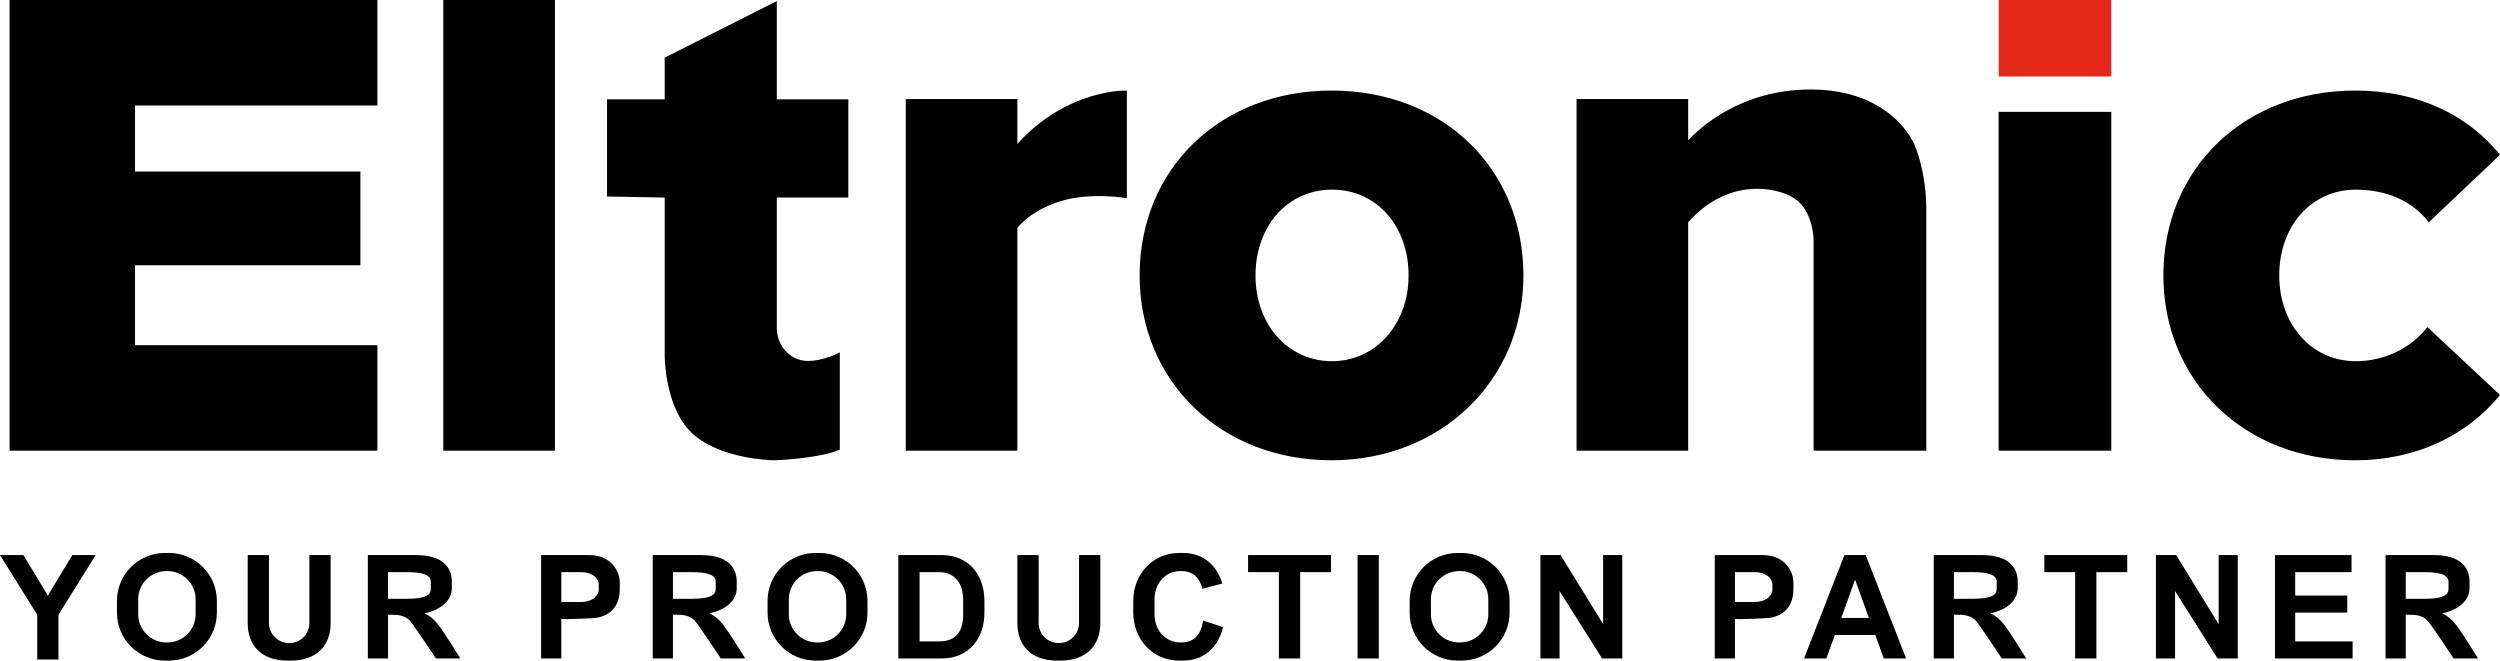
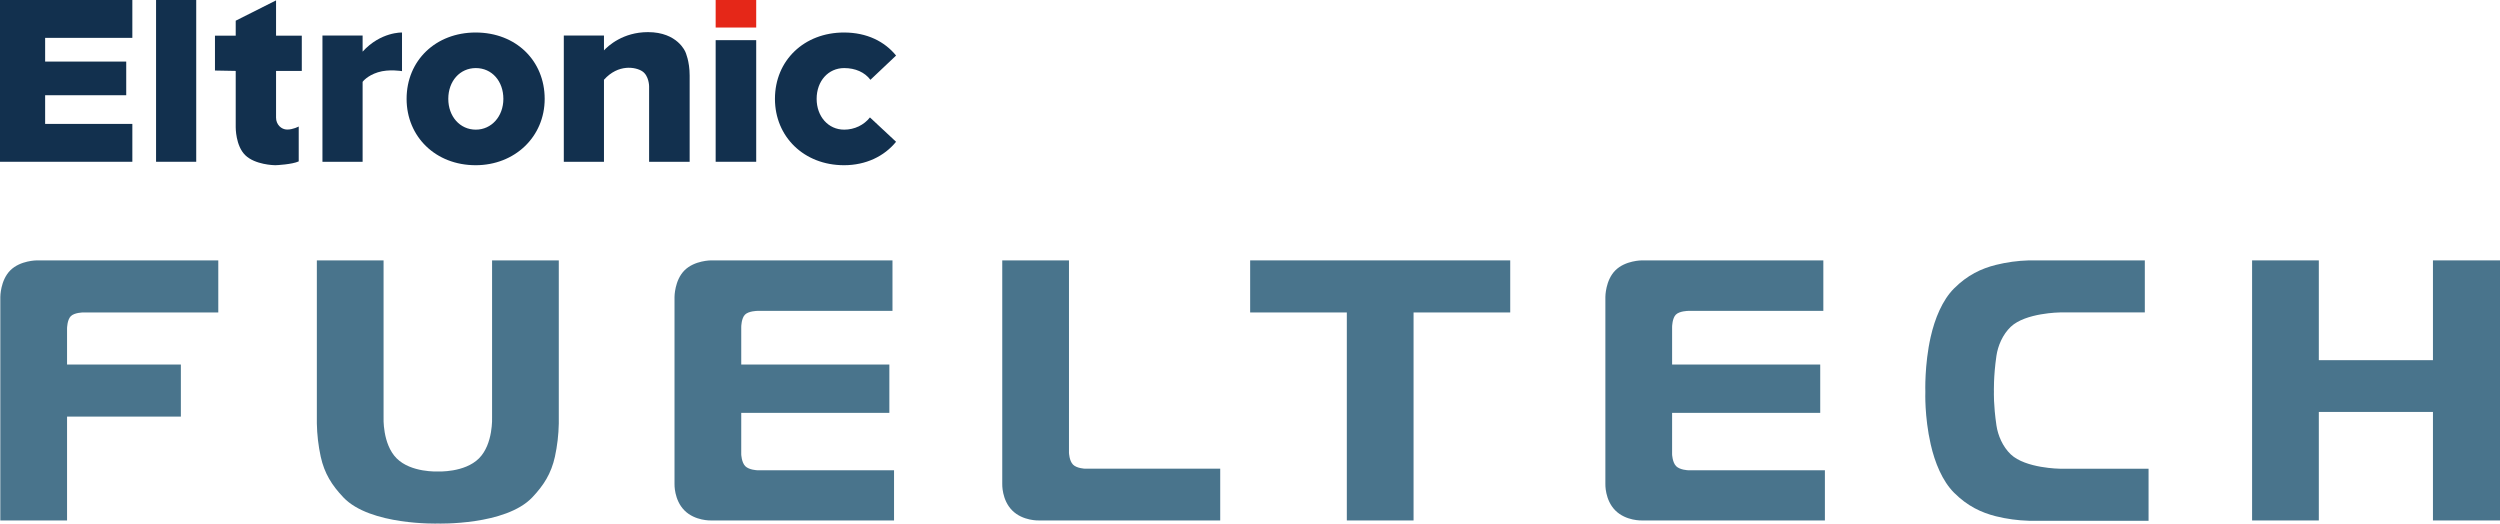
- <svg xmlns="http://www.w3.org/2000/svg" width="2354" height="622" viewBox="0 0 2354 622">
+ <svg xmlns="http://www.w3.org/2000/svg" id="FUELTECH" width="1200.145" height="251.346" viewBox="0 0 8017 1679">
  <defs>
    <style>
      .cls-1 {
+         fill: #49748c;
+       }
+ 
+       .cls-1, .cls-2, .cls-3 {
        fill-rule: evenodd;
      }

      .cls-2 {
+         fill: #12304e;
+       }
+ 
+       .cls-3 {
        fill: #e52718;
      }
    </style>
  </defs>
-   <path id="Eltronic_logo_1" data-name="Eltronic logo 1" class="cls-1" d="M2286.9,209.356c-14.84-19.767-39.31-30.784-68.69-30.784-41.56,0-72.07,33.95-72.07,80.76,0,46.067,30.3,80.76,72.07,80.76,27.34,0,51.99-12.34,67.43-32.1L2354,371.941c-31.04,38.051-78.92,61.452-136.29,61.452-104.72,0-180.68-74.774-180.68-174.061,0-100.889,76.48-174.06,180.68-174.06,60.37,0,106.61,23.829,136.3,60.455ZM2048.04,522.68h1l40.04,64.971V522.68h18.02v97.314h-19.02l-40.04-63.461v63.461h-18.02V522.68h18.02Zm-74.07,97.314h-20.02V538.732h-29.03V522.68H2003v16.052h-29.03v81.262Zm-92.09-514.658h106.1V424.364h-106.1V105.336Zm18.01,448.494c0,11.028-9.53,20.372-25.88,23.707,3.87,1.678,8.07,4.364,12.87,10.437,6.57,8.3,21.02,32.02,21.02,32.02h-23.02s-18.28-27.83-24.02-35.019-17.02-6-17.02-6v-0.114h-4.01v41.133h-19.01V522.68h45.52c24.61,0,33.55,11.207,33.55,25.031v6.119Zm-19.8-5.95c0-6.9-8.38-9.025-22-9.148h-18.26v25.081h18.33c13.57-.122,21.93-2.14,21.93-9.149V547.88ZM1707.7,236.205V226.143s-0.12-27.446-18.01-39.242c-16.7-11.006-62.3-19.944-100.1,22.3V424.364H1484.48V93.3h105.11v38.841c10.62-11.5,49.42-47.871,115.11-47.871,78.02,0,98.1,52.323,98.1,52.323s11.01,23.826,11.01,61.378v226.4H1707.7V236.205ZM1509.51,522.68h18.02v97.314h-19.02l-40.04-63.461v63.461h-18.02V522.68h19.02l40.04,64.971V522.68Zm-255.76-89.287c-104.71,0-180.67-74.774-180.67-174.061,0-100.889,76.48-174.06,180.67-174.06,106.07,0,180.68,74.492,180.68,174.06C1434.43,358.78,1356.2,433.393,1253.75,433.393Zm0.5-254.821c-41.56,0-72.07,33.95-72.07,80.76,0,46.067,30.3,80.76,72.07,80.76,40.87,0,72.08-34.618,72.08-80.76C1326.33,213.135,1296.56,178.572,1254.25,178.572Zm-144.14,342.1h4.01c19.11,0,31.89,11.938,36.79,28.775l-18.83,4.943c-2.27-9.764-8.32-16.663-19.47-16.663h-1c-14.65,0-24.52,11.9-24.52,26.585v14.045c0,14.683,9.87,26.586,24.52,26.586h1c12.61,0,18.7-8.821,20.16-20.635l18.87,6.146c-4.26,18.285-17.38,31.544-37.52,31.544h-4.01c-24.88,0-43.04-20.212-43.04-45.145V565.819C1067.07,540.886,1085.23,520.674,1110.11,520.674ZM998,189.608c-28.661,9.045-40.04,25.08-40.04,25.08V424.364h-105.1V93.3h105.1v42.135c47.409-52.242,103.1-50.161,103.1-50.161V186.6S1026.66,180.562,998,189.608ZM887.892,522.68V522.7c24.278,0.486,39.038,18.522,39.038,43.116v11.036c0,24.594-14.76,42.63-39.038,43.116v0.023H845.85V522.68h42.042ZM865.87,603.942h18.518c17.091,0,22.522-10.9,22.522-25.583V564.314c0-14.683-7.872-25.582-22.522-25.582H865.87v65.21ZM771.777,622h-4a45.1,45.1,0,0,1-45.045-45.145V565.819a45.1,45.1,0,0,1,45.045-45.145h4a45.1,45.1,0,0,1,45.044,45.145v11.036A45.1,45.1,0,0,1,771.777,622ZM796.8,564.314a26.555,26.555,0,0,0-26.526-26.585h-1a26.555,26.555,0,0,0-26.526,26.585v14.045a26.556,26.556,0,0,0,26.526,26.586h1A26.556,26.556,0,0,0,796.8,578.359V564.314ZM731.44,308.7c0,17.906,13.669,31.172,29.157,31.172s30.163-8.044,30.163-8.044v91.506c-16.74,7.9-57.853,10.056-61.331,10.056s-52.727-1.182-78.422-26.145-25.136-73.406-25.136-73.406V186.024l-54.293-1V93.512h54.293V54.3L731.44,1V93.512H798.8v92.512H731.44V308.7ZM583.59,554.833c0,11.029-4.528,23.382-20.874,26.717-3.97.923-30.176,1.438-30.176,1.438v-0.114h-4v37.12H509.517V522.68h45.524c19.023,0,28.549,13.676,28.549,26.035v6.118Zm-19.807-4.946c0-3.227-3.748-11.155-16.987-11.155h-18.26v28.09h18.321c13.577-.121,16.926-8.163,16.926-11.154v-5.781ZM417.426,0h105.1V424.364h-105.1V0Zm8.008,553.833c0,11.028-9.534,20.372-25.88,23.707,3.87,1.678,8.065,4.364,12.867,10.437,6.566,8.3,21.02,32.02,21.02,32.02H410.419s-18.28-27.83-24.024-35.019-17.017-6-17.017-6v-0.114h-4v41.133H346.355V522.68h45.524c24.613,0,33.555,11.207,33.555,25.031v6.119Zm-19.807-5.95c0-6.9-8.38-9.025-21.993-9.148h-18.26v25.081H383.7c13.577-.122,21.932-2.14,21.932-9.149V547.88ZM9.021,0H355.364v99.32H127.138v62.2h212.21V249.8H127.138v75.242H355.364v99.32H9.021V0ZM45.057,560.8L68.08,522.68H90.1L55.067,578.861V621H35.047V578.861L0.012,522.68H22.034Zm110.109-40.129h4a45.1,45.1,0,0,1,45.044,45.145v11.036A45.1,45.1,0,0,1,159.17,622h-4a45.1,45.1,0,0,1-45.045-45.145V565.819A45.1,45.1,0,0,1,155.166,520.674Zm-25.025,57.685a26.556,26.556,0,0,0,26.526,26.586h1a26.556,26.556,0,0,0,26.526-26.586V564.314a26.555,26.555,0,0,0-26.526-26.585h-1a26.555,26.555,0,0,0-26.526,26.585v14.045Zm123.122,3.512h-0.028l0.028,5.016A18.88,18.88,0,0,0,271.929,605.5h0.706A18.88,18.88,0,0,0,291.3,586.887l0.027-5.016H291.3V522.68H311.32v64.207c0,19.749-12.011,35.113-37.377,35.113h-3.322c-25.574,0-37.378-15.364-37.378-35.113V522.68h20.02v59.191Zm406.4-59.191h0.48c24.613,0,33.554,11.207,33.554,25.031v6.119c0,11.028-9.533,20.372-25.879,23.707,3.87,1.678,8.065,4.364,12.866,10.437,6.567,8.3,21.021,32.02,21.021,32.02H678.684s-18.279-27.83-24.023-35.019-17.017-6-17.017-6v-0.114h-4v41.133H614.621V522.68h45.044ZM633.64,563.813h18.321c13.577-.122,21.931-2.14,21.931-9.149V547.88c0-6.9-8.379-9.025-21.992-9.148H633.64v25.081Zm344.341,18.058h-0.028l0.028,5.016A18.88,18.88,0,0,0,996.647,605.5h0.706a18.883,18.883,0,0,0,18.667-18.608l0.03-5.016h-0.03V522.68h20.02v64.207c0,19.749-12.01,35.113-37.379,35.113h-3.323c-25.573,0-37.377-15.364-37.377-35.113V522.68h20.02v59.191Zm275.269-43.139h-29.03v81.262H1204.2V538.732h-29.02V522.68h78.07v16.052Zm45.05,81.262h-20.02V522.68h20.02v97.314Zm74.07-99.32h4.01a45.1,45.1,0,0,1,45.04,45.145v11.036A45.1,45.1,0,0,1,1376.38,622h-4.01a45.089,45.089,0,0,1-45.04-45.145V565.819A45.089,45.089,0,0,1,1372.37,520.674Zm-25.02,57.685a26.551,26.551,0,0,0,26.52,26.586h1a26.559,26.559,0,0,0,26.53-26.586V564.314a26.559,26.559,0,0,0-26.53-26.585h-1a26.55,26.55,0,0,0-26.52,26.585v14.045Zm312.31-55.679h0.48c19.02,0,28.54,13.676,28.54,26.035v6.118c0,11.029-4.52,23.382-20.87,26.717-3.97.923-30.18,1.438-30.18,1.438v-0.114h-4v37.12h-19.02V522.68h45.05Zm-26.03,44.142h18.32c13.58-.121,16.93-8.163,16.93-11.154v-5.781c0-3.227-3.75-11.155-16.99-11.155h-18.26v28.09Zm113.11-44.142h10.01l38.04,97.314h-21.02l-8.01-22.072h-38.04l-8,22.072h-21.03l38.04-97.314h10.01Zm0,59.191h13.02l-13.02-36.116-13.01,36.116h13.01Zm467.47-43.139h-53.06V560.8h49.05v16.052h-49.05v27.087h54.06v16.052h-73.08V522.68h72.08v16.052Zm77.07-16.052h0.48c24.61,0,33.56,11.207,33.56,25.031v6.119c0,11.028-9.54,20.372-25.88,23.707,3.87,1.678,8.06,4.364,12.86,10.437,6.57,8.3,21.02,32.02,21.02,32.02H2310.3s-18.28-27.83-24.02-35.019-17.02-6-17.02-6v-0.114h-4v41.133h-19.02V522.68h45.04Zm-26.02,41.133h18.32c13.57-.122,21.93-2.14,21.93-9.149V547.88c0-6.9-8.38-9.025-21.99-9.148h-18.26v25.081Z" />
-   <rect class="cls-2" x="1882" width="106" height="72" />
+   <g id="H">
+     <path id="H_1" data-name="H 1" class="cls-1" d="M8017,835v834H7802V1321H7436v348H7222V835h214v320h366V835h215Z" />
+   </g>
+   <g id="C">
+     <path id="C-2" data-name="C" class="cls-1" d="M6448.2,1457.12c47.44,44.95,157.94,45.98,157.94,45.98h283.87V1670H6506.17a498.272,498.272,0,0,1-105.71-14.44c-47.01-11.81-91.38-32.69-134.2-75.51-37.5-37.49-61.74-96.96-74.92-155.27-20.3-89.75-17.14-167.78-17.14-167.78s-3.16-87.03,17.14-176.78c13.18-58.31,37.42-117.777,74.92-155.271,42.82-42.818,87.19-63.7,134.2-75.506A498.262,498.262,0,0,1,6506.17,835h371.84v166.9H6606.14s-110.5,1.03-157.94,45.98c-25.99,24.61-41.37,61.09-46.04,93.13-9.76,66.87-8.04,115.99-8.04,115.99s-1.72,40.12,8.04,106.99C6406.83,1396.03,6422.21,1432.51,6448.2,1457.12Z" />
+   </g>
+   <g id="E">
+     <path id="soft_E_1" data-name="soft E 1" class="cls-1" d="M5847.09,835V996.994H5413.1s-27.3.3-38.99,12-12,39-12,39v121h474.98v154.99H5362.11l-0.03,133s0.9,25.87,13.03,38,37.99,12.99,37.99,12.99h438.99v161H5265.11s-51.01,1.98-85-32-31.99-85-31.99-85V952s0-53,31.99-85,85-32,85-32h581.98Z" />
+   </g>
+   <g id="T">
+     <path id="clean_T_1" data-name="clean T 1" class="cls-1" d="M4533,1669H4319V1002H4009V835h834v167H4533v667Z" />
+   </g>
+   <g id="L">
+     <path id="soft_E_1-2" data-name="soft E 1" class="cls-1" d="M3428.02,1047.99v275.99l-0.03,128s0.91,25.87,13.03,38,38,12.99,38,12.99H3913v166H3331.03s-51.02,1.98-85-32-32-85-32-85V835H3428Z" />
+   </g>
+   <g id="E-2" data-name="E">
+     <path id="soft_E_1-3" data-name="soft E 1" class="cls-1" d="M2862,835V996.994H2428.02s-27.3.3-39,12-12,39-12,39v121H2852v154.99H2377.02l-0.03,133s0.91,25.87,13.03,38,38,12.99,38,12.99H2867v161H2280.03s-51.02,1.98-85-32-32-85-32-85V952s0-53,32-85,85-32,85-32H2862Z" />
+   </g>
+   <g id="U">
+     <path id="U-2" data-name="U" class="cls-1" d="M1779.49,1464.68c-11.83,53.56-35.71,91.38-72.54,130.24-85.79,90.51-302.95,83.99-302.95,83.99s-217.16,6.52-302.95-83.99c-36.83-38.86-60.71-76.68-72.54-130.24a551.66,551.66,0,0,1-12.45-106.74V835h213.97v502.94s-4.23,85.76,41.99,131.99S1404,1511.92,1404,1511.92s85.75,4.24,131.98-41.99,41.99-131.99,41.99-131.99V835h213.97v522.94A551.66,551.66,0,0,1,1779.49,1464.68Z" />
+   </g>
+   <g id="F">
+     <path id="soft_f" data-name="soft f" class="cls-1" d="M1.031,952s0-53,32-85,85-32,85-32H700v166.99H266.019s-27.3.31-39,12-12,39-12,39v116H580v166.99H215.022V1669H1Z" />
+   </g>
+   <path id="c-3" data-name="c" class="cls-2" d="M2791.28,255.936c-18.17-24.165-48.16-37.632-84.17-37.632-50.93,0-88.31,41.5-88.31,98.727,0,56.315,37.13,98.727,88.31,98.727,33.51,0,63.72-15.086,82.63-39.238l83.77,78.172c-38.03,46.516-96.71,75.123-167.01,75.123-128.32,0-221.4-91.41-221.4-212.784,0-123.335,93.72-212.785,221.4-212.785,73.98,0,130.64,29.131,167.02,73.905Z" />
+   <g id="i">
+     <path id="l-2" data-name="l" class="cls-2" d="M2294.98,128.774H2425v390H2294.98v-390Z" />
+     <path id="i_dot" data-name="i dot" class="cls-3" d="M2294.98,0H2425V88.3H2294.98V0Z" />
+   </g>
+   <path id="n" class="cls-2" d="M2081.55,518.777V276.457s-0.16-33.552-22.08-47.972c-20.46-13.454-76.34-24.381-122.66,27.261V518.777h-128.8V114.057h128.8V161.54c13.02-14.058,60.57-58.52,141.06-58.52,95.6,0,120.2,63.962,120.2,63.962s13.5,29.128,13.5,75.033V518.777H2081.55Z" />
+   <path id="o" class="cls-2" d="M1525.28,529.815c-128.32,0-221.4-91.41-221.4-212.784,0-123.335,93.72-212.785,221.4-212.785,129.98,0,221.4,91.064,221.4,212.785C1746.68,438.6,1650.82,529.815,1525.28,529.815Zm0.61-311.511c-50.92,0-88.31,41.5-88.31,98.727,0,56.315,37.13,98.727,88.31,98.727,50.08,0,88.32-42.321,88.32-98.727C1614.21,260.555,1577.74,218.3,1525.89,218.3Z" />
+   <path id="r" class="cls-2" d="M1211.88,231.794c-35.12,11.058-49.06,30.661-49.06,30.661V518.777H1034.03V114.057h128.79v51.51c58.1-63.865,126.34-61.321,126.34-61.321V228.115S1247,220.737,1211.88,231.794Z" />
+   <path id="t-2" data-name="t" class="cls-2" d="M885.244,1.227L755.881,66.378V114.32h-66.53V226.184l66.53,1.229v180.7s-0.686,59.22,30.8,89.737,91.837,31.961,96.1,31.961,54.641-2.639,75.154-12.292V405.658s-17.982,9.835-36.961,9.835-35.729-16.219-35.729-38.108V227.413H967.79V114.32H885.244V1.227Z" />
+   <path id="l-3" data-name="l" class="cls-2" d="M500.454,0H629.248V518.777H500.454V0Z" />
+   <path id="E-3" data-name="E" class="cls-2" d="M0,0h424.4V121.416H144.739v76.038h260.04V305.38H144.739v91.981H424.405V518.777H0V0Z" />
</svg>
